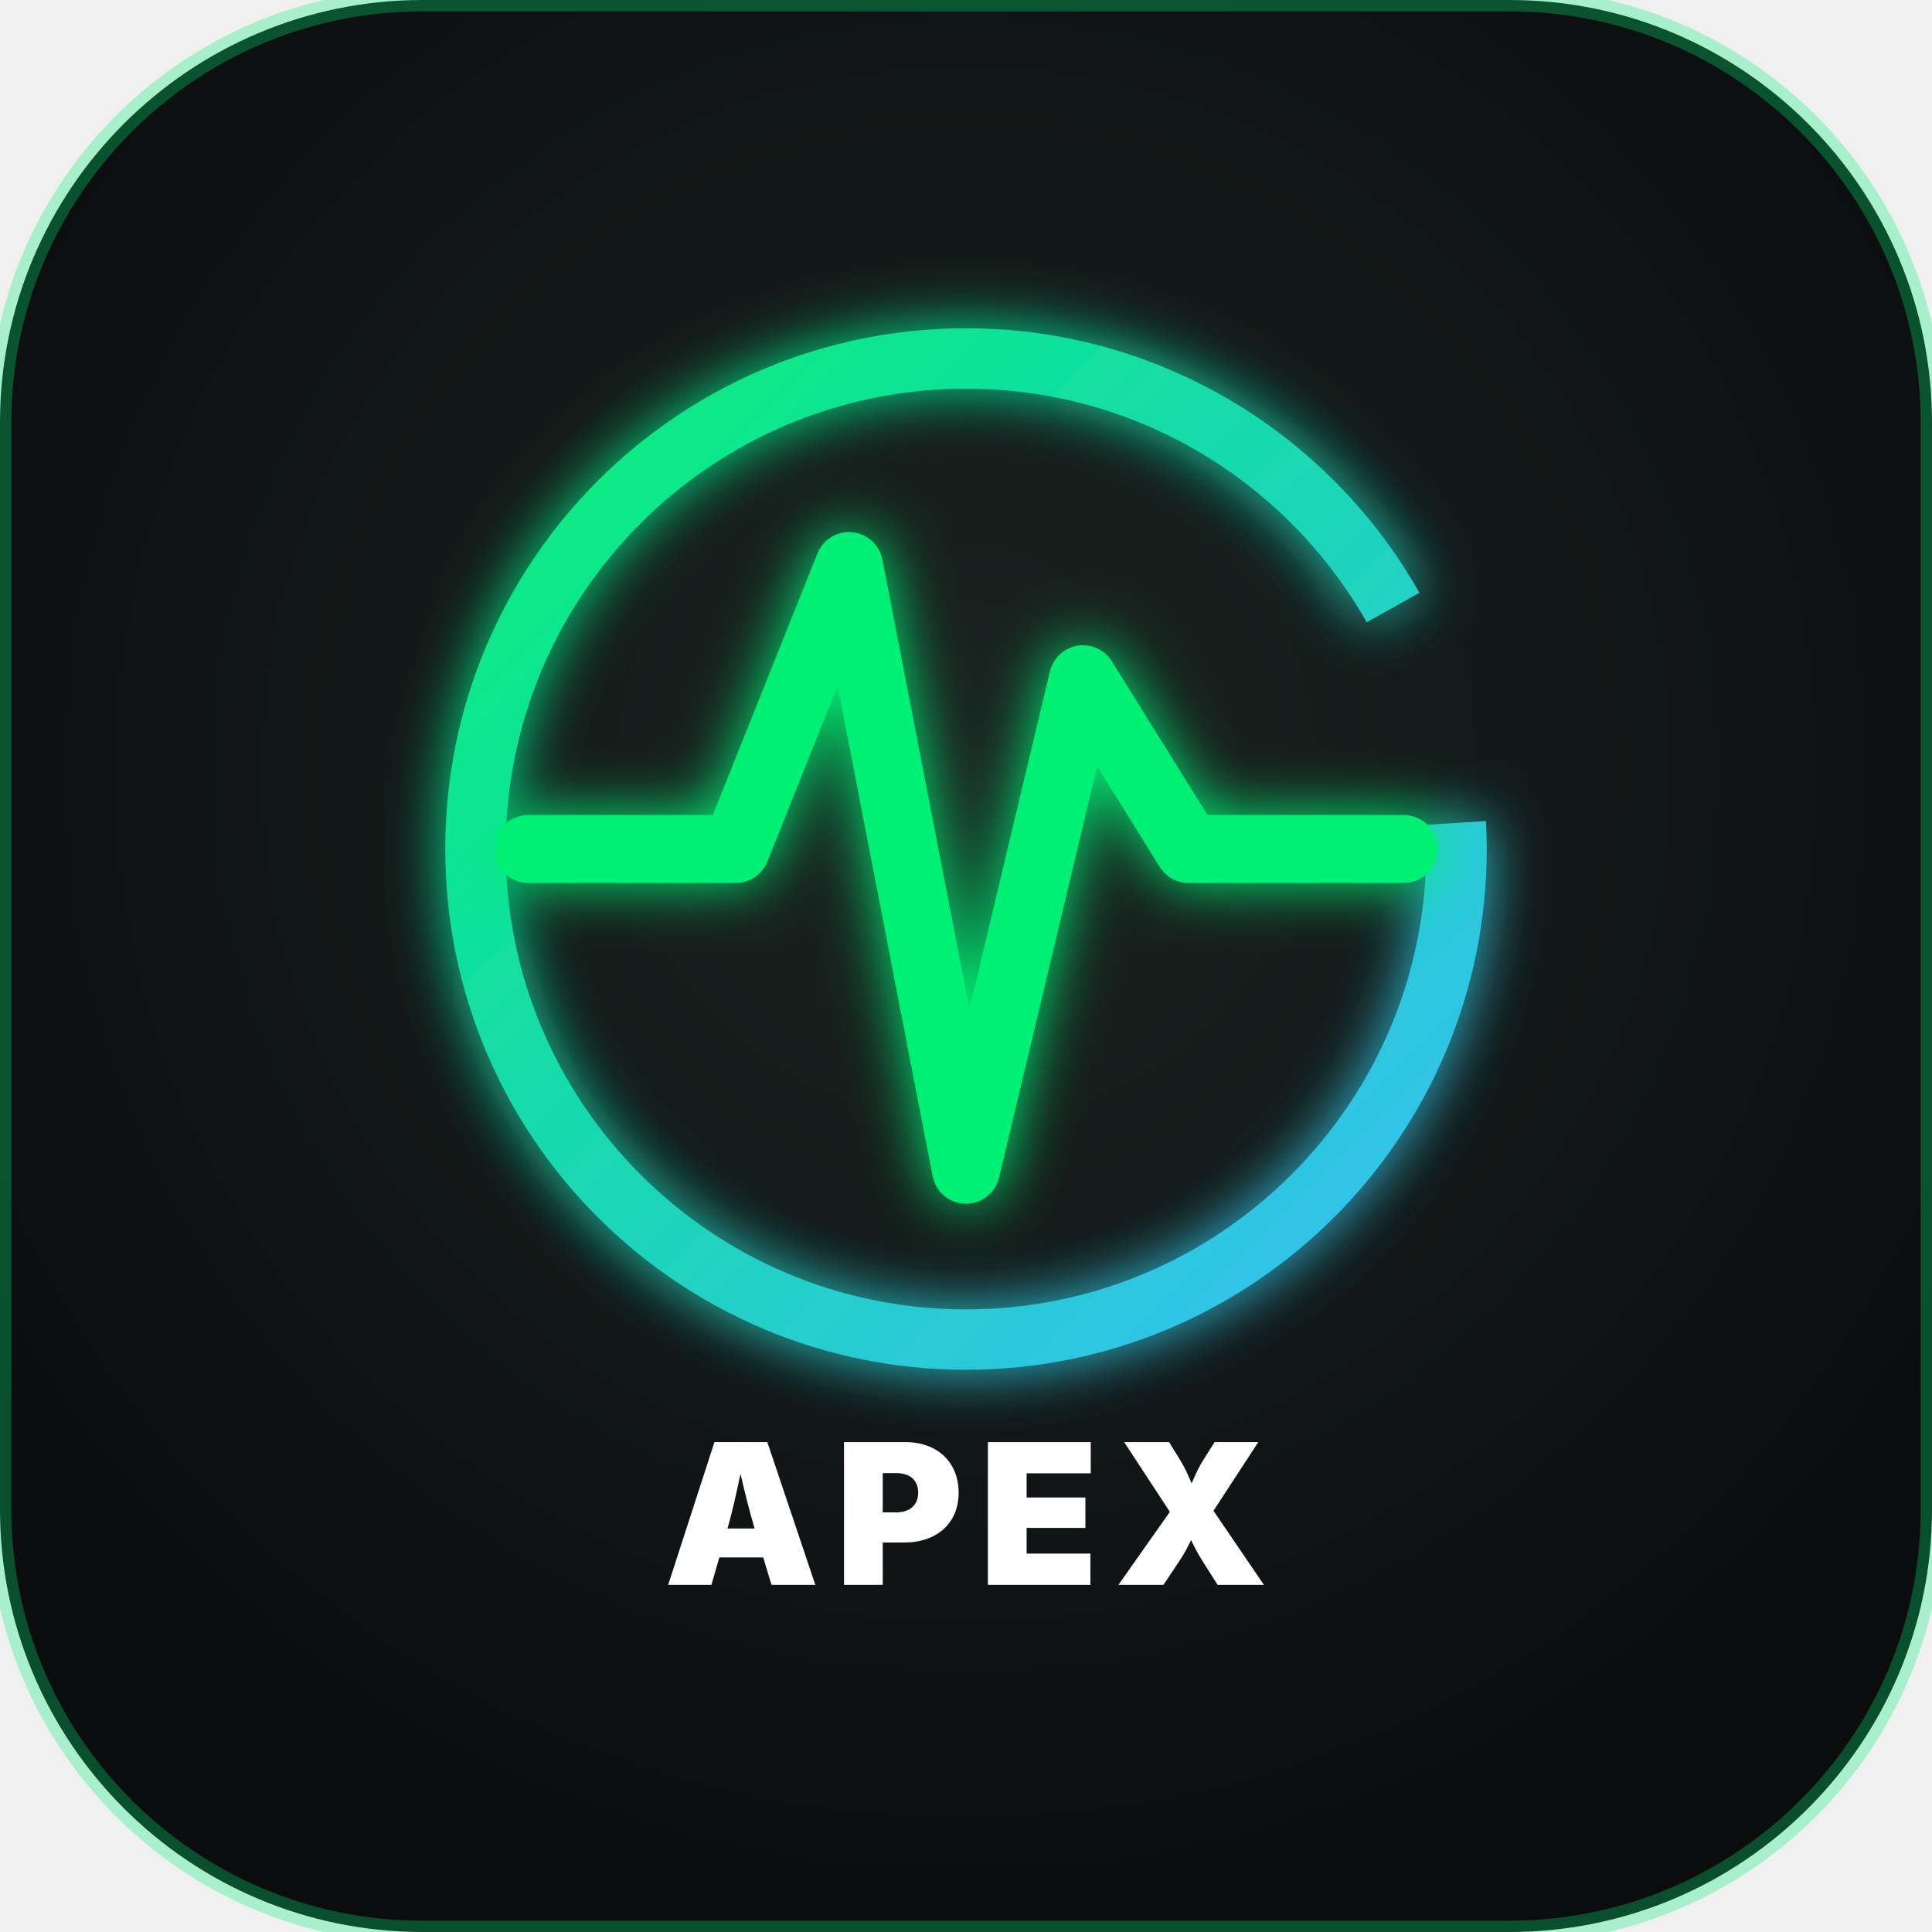
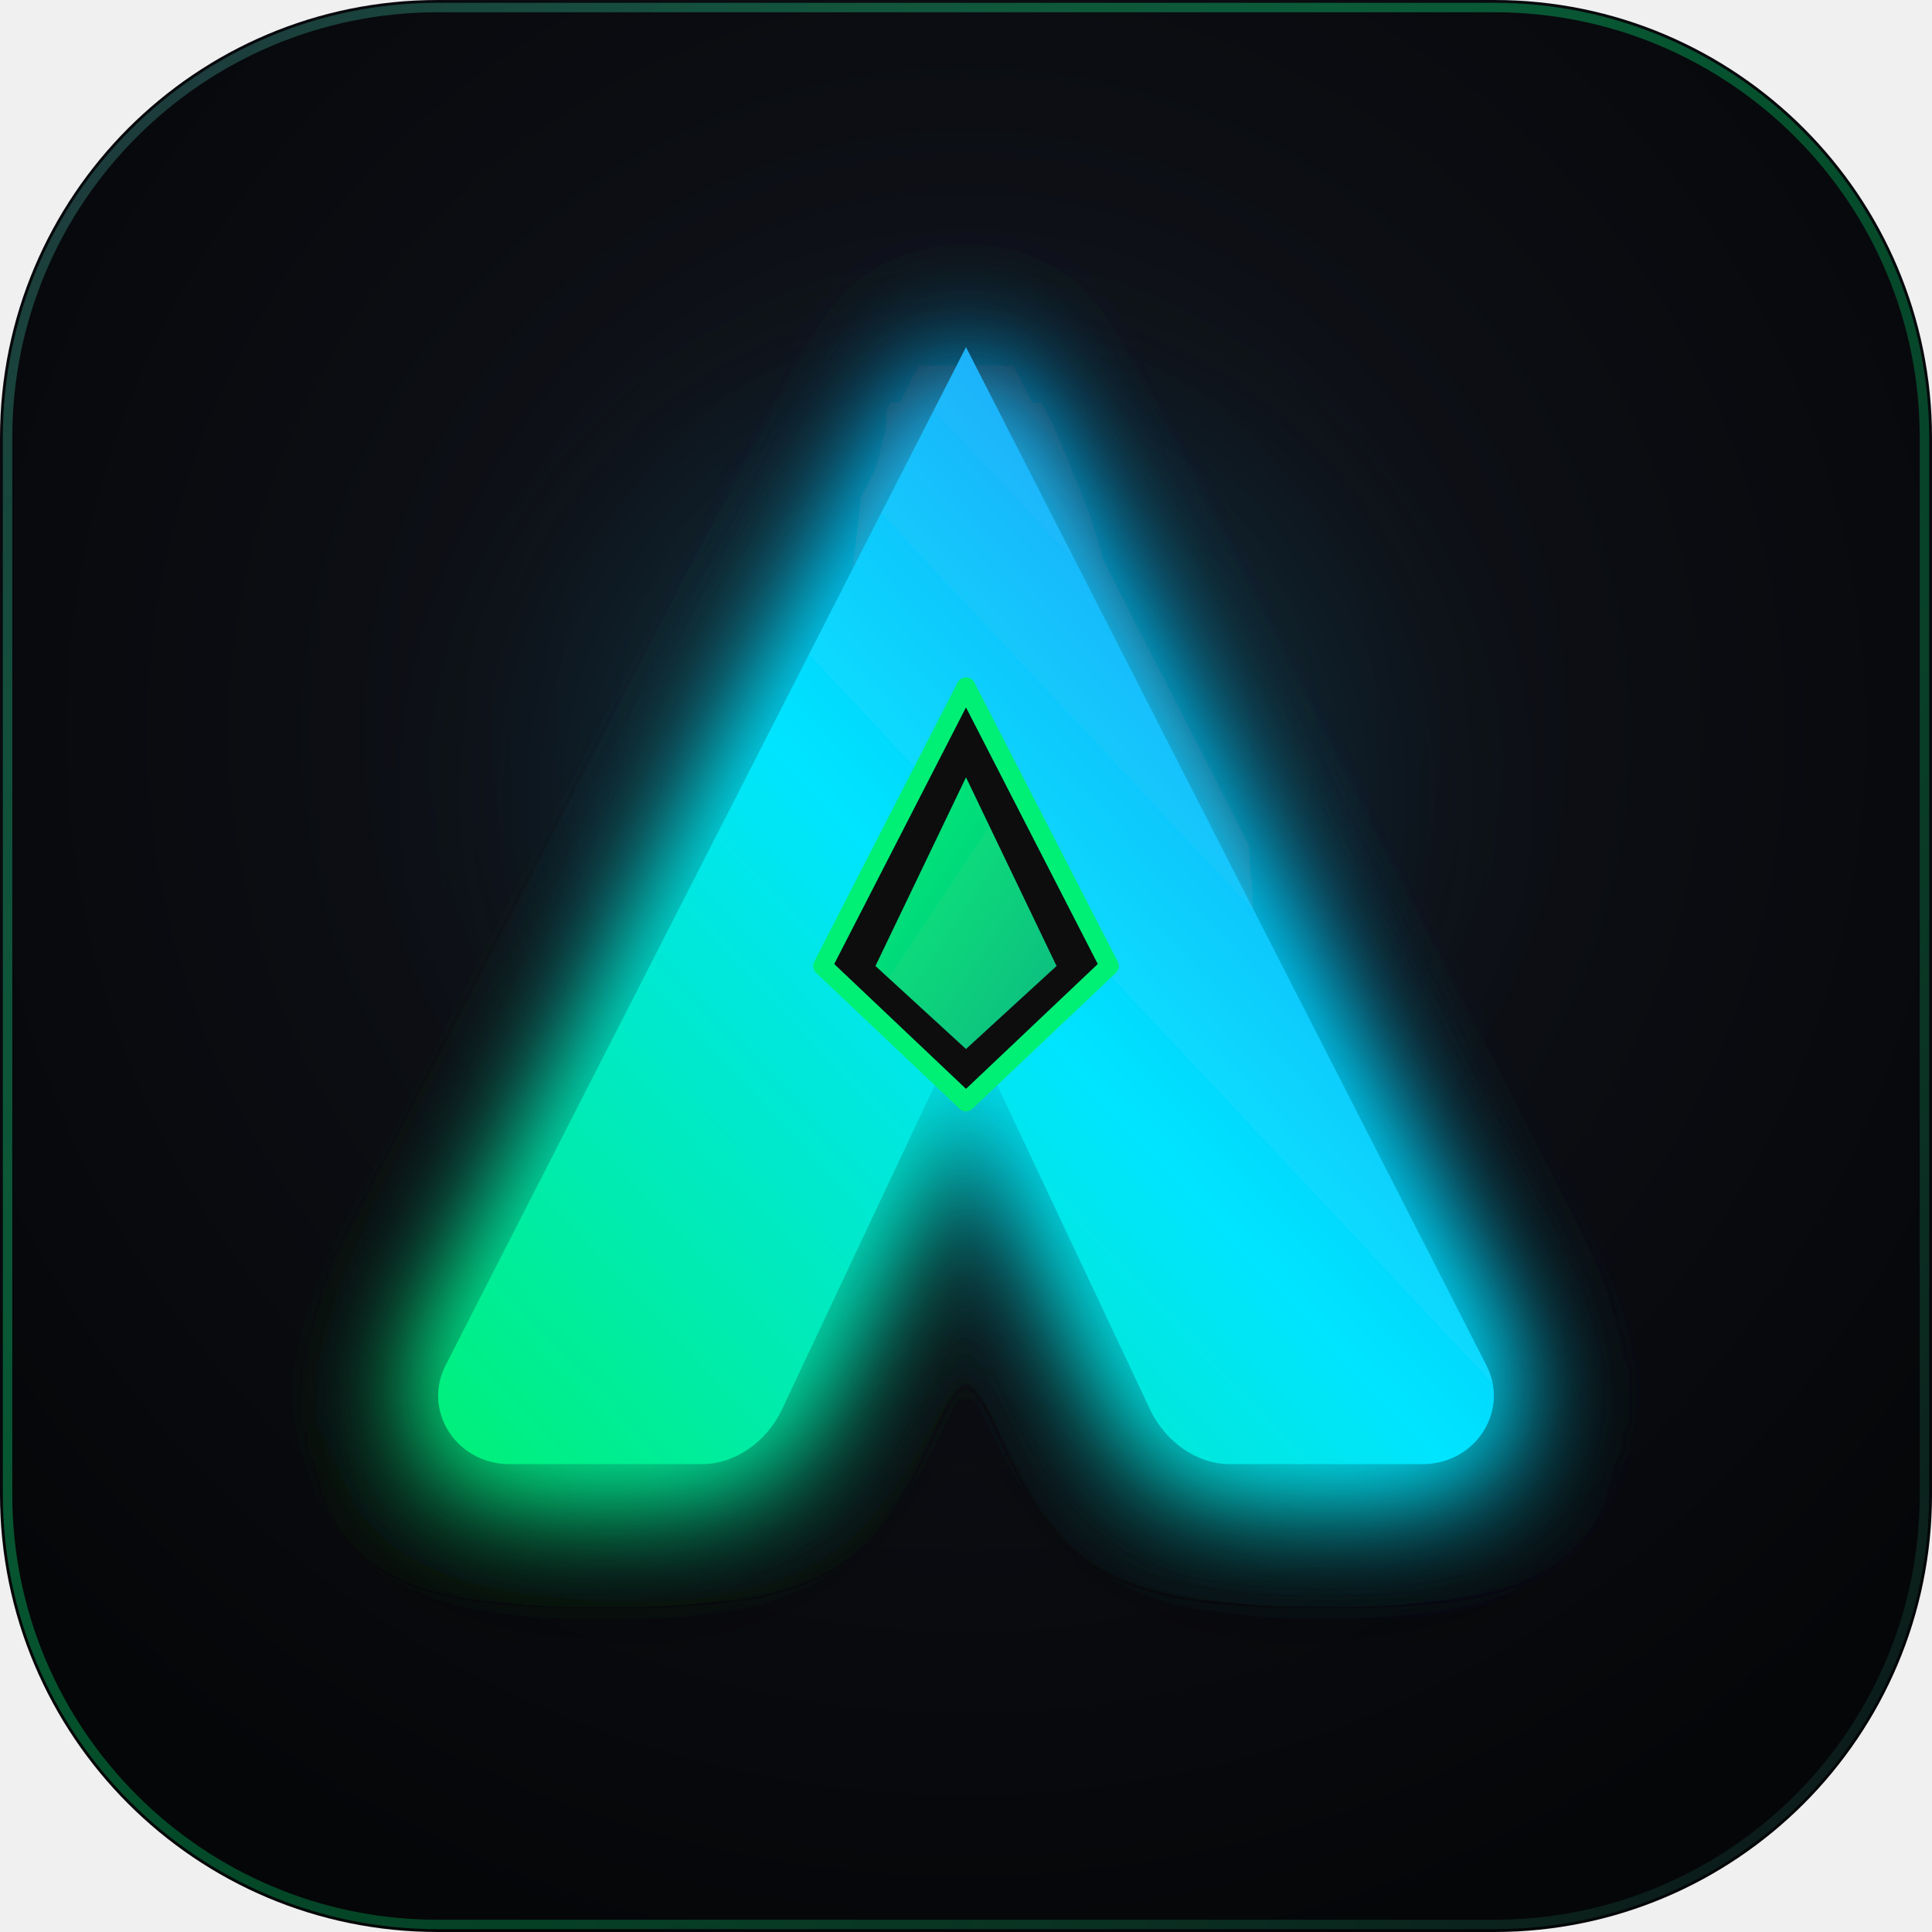
<svg xmlns="http://www.w3.org/2000/svg" viewBox="0 0 512 512" width="512" height="512">
  <defs>
-     <radialGradient id="bgGlow" cx="50%" cy="40%" r="60%">
-       <stop offset="0%" stop-color="#1A2421" />
-       <stop offset="100%" stop-color="#0B0C0E" />
+     <radialGradient id="bgGlow" cx="50%" cy="38%" r="65%">
+       <stop offset="0%" stop-color="#141822" />
+       <stop offset="55%" stop-color="#0B0D12" />
+       <stop offset="100%" stop-color="#050608" />
    </radialGradient>
-     <linearGradient id="ringGrad" x1="0%" y1="0%" x2="100%" y2="100%">
+     <radialGradient id="ambientCyan" cx="50%" cy="42%" r="45%">
+       <stop offset="0%" stop-color="#00F076" stop-opacity="0.18" />
+       <stop offset="60%" stop-color="#00D2FF" stop-opacity="0.06" />
+       <stop offset="100%" stop-color="#000000" stop-opacity="0" />
+     </radialGradient>
+     <linearGradient id="apexGrad" x1="0%" y1="100%" x2="100%" y2="0%">
      <stop offset="0%" stop-color="#00F076" />
-       <stop offset="100%" stop-color="#38BDF8" />
+       <stop offset="48%" stop-color="#00E5FF" />
+       <stop offset="100%" stop-color="#3B82F6" />
    </linearGradient>
-     <filter id="neonGlow" x="-20%" y="-20%" width="140%" height="140%">
-       <feGaussianBlur stdDeviation="8" result="blur" />
+     <linearGradient id="pulseGrad" x1="0%" y1="0%" x2="100%" y2="100%">
+       <stop offset="0%" stop-color="#00F076" />
+       <stop offset="100%" stop-color="#10B981" />
+     </linearGradient>
+     <linearGradient id="borderGrad" x1="0%" y1="0%" x2="100%" y2="100%">
+       <stop offset="0%" stop-color="#2A3447" stop-opacity="0.8" />
+       <stop offset="50%" stop-color="#00F076" stop-opacity="0.3" />
+       <stop offset="100%" stop-color="#1A202C" stop-opacity="0.4" />
+     </linearGradient>
+     <filter id="iconGlow" x="-30%" y="-30%" width="160%" height="160%">
+       <feGaussianBlur stdDeviation="16" result="blur1" />
+       <feGaussianBlur stdDeviation="6" result="blur2" />
      <feMerge>
-         <feMergeNode in="blur" />
+         <feMergeNode in="blur1" opacity="0.35" />
+         <feMergeNode in="blur2" opacity="0.5" />
        <feMergeNode in="SourceGraphic" />
      </feMerge>
    </filter>
+     <filter id="softShadow" x="-20%" y="-20%" width="140%" height="140%">
+       <feDropShadow dx="0" dy="12" stdDeviation="16" flood-color="#000000" flood-opacity="0.6" />
+     </filter>
  </defs>
-   <rect width="512" height="512" rx="112" fill="url(#bgGlow)" stroke="#00F076" stroke-opacity="0.3" stroke-width="6" />
-   <circle cx="256" cy="225" r="130" fill="none" stroke="url(#ringGrad)" stroke-width="16" stroke-dasharray="750 60" filter="url(#neonGlow)" />
-   <path d="M 140 225 L 195 225 L 225 150 L 256 310 L 287 180 L 315 225 L 372 225" fill="none" stroke="#00F076" stroke-width="18" stroke-linecap="round" stroke-linejoin="round" filter="url(#neonGlow)" />
-   <text x="256" y="420" font-family="-apple-system, BlinkMacSystemFont, 'Outfit', 'Inter', sans-serif" font-size="52" font-weight="900" fill="#FFFFFF" letter-spacing="4" text-anchor="middle">APEX</text>
+   <rect width="512" height="512" rx="116" fill="url(#bgGlow)" />
+   <rect width="508" height="508" x="2" y="2" rx="114" fill="none" stroke="url(#borderGrad)" stroke-width="2.5" />
+   <circle cx="256" cy="240" r="180" fill="url(#ambientCyan)" />
+   <g filter="url(#softShadow)">
+     <path d="M 256 92              L 394 362              C 400 374, 391 388, 377 388              L 326 388              C 317 388, 309 382, 305 374              L 256 270              L 207 374              C 203 382, 195 388, 186 388              L 135 388              C 121 388, 112 374, 118 362              Z" fill="url(#apexGrad)" filter="url(#iconGlow)" />
+     <path d="M 256 182              L 294 256              L 256 292              L 218 256              Z" fill="#080A0F" stroke="#00F076" stroke-width="5" stroke-linejoin="round" />
+     <polygon points="256,206 280,256 256,278 232,256" fill="url(#pulseGrad)" />
+   </g>
</svg>
